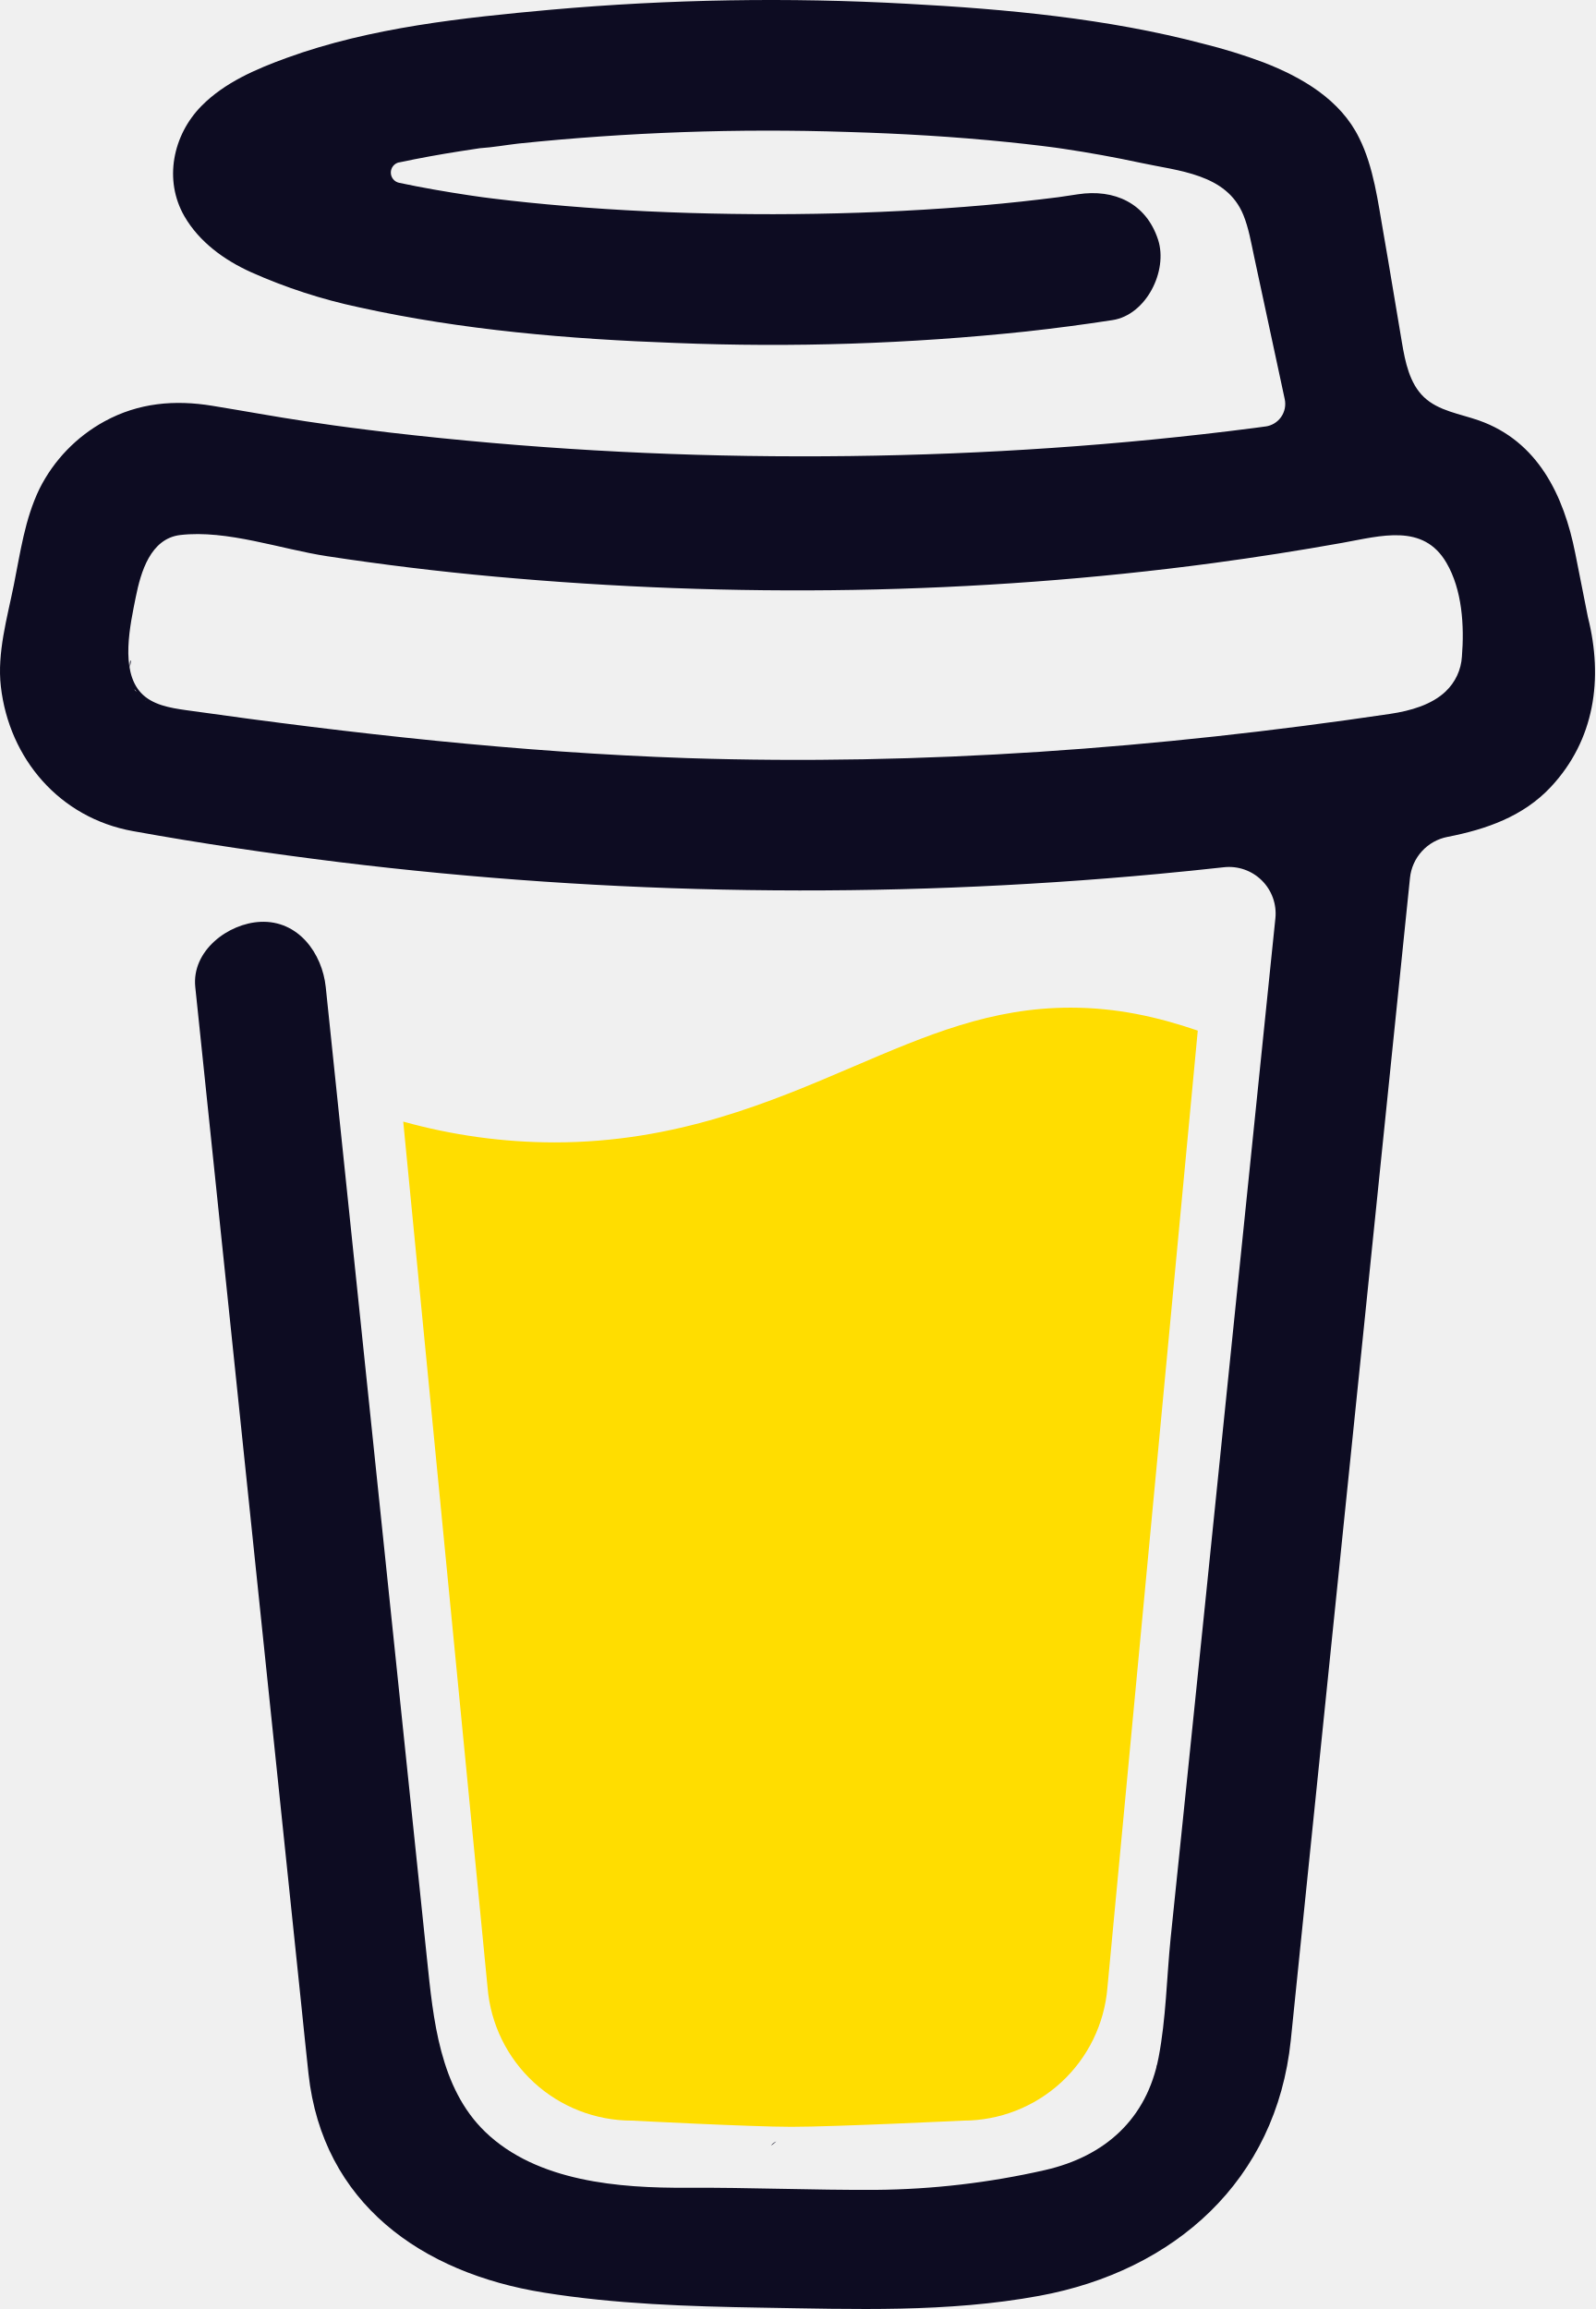
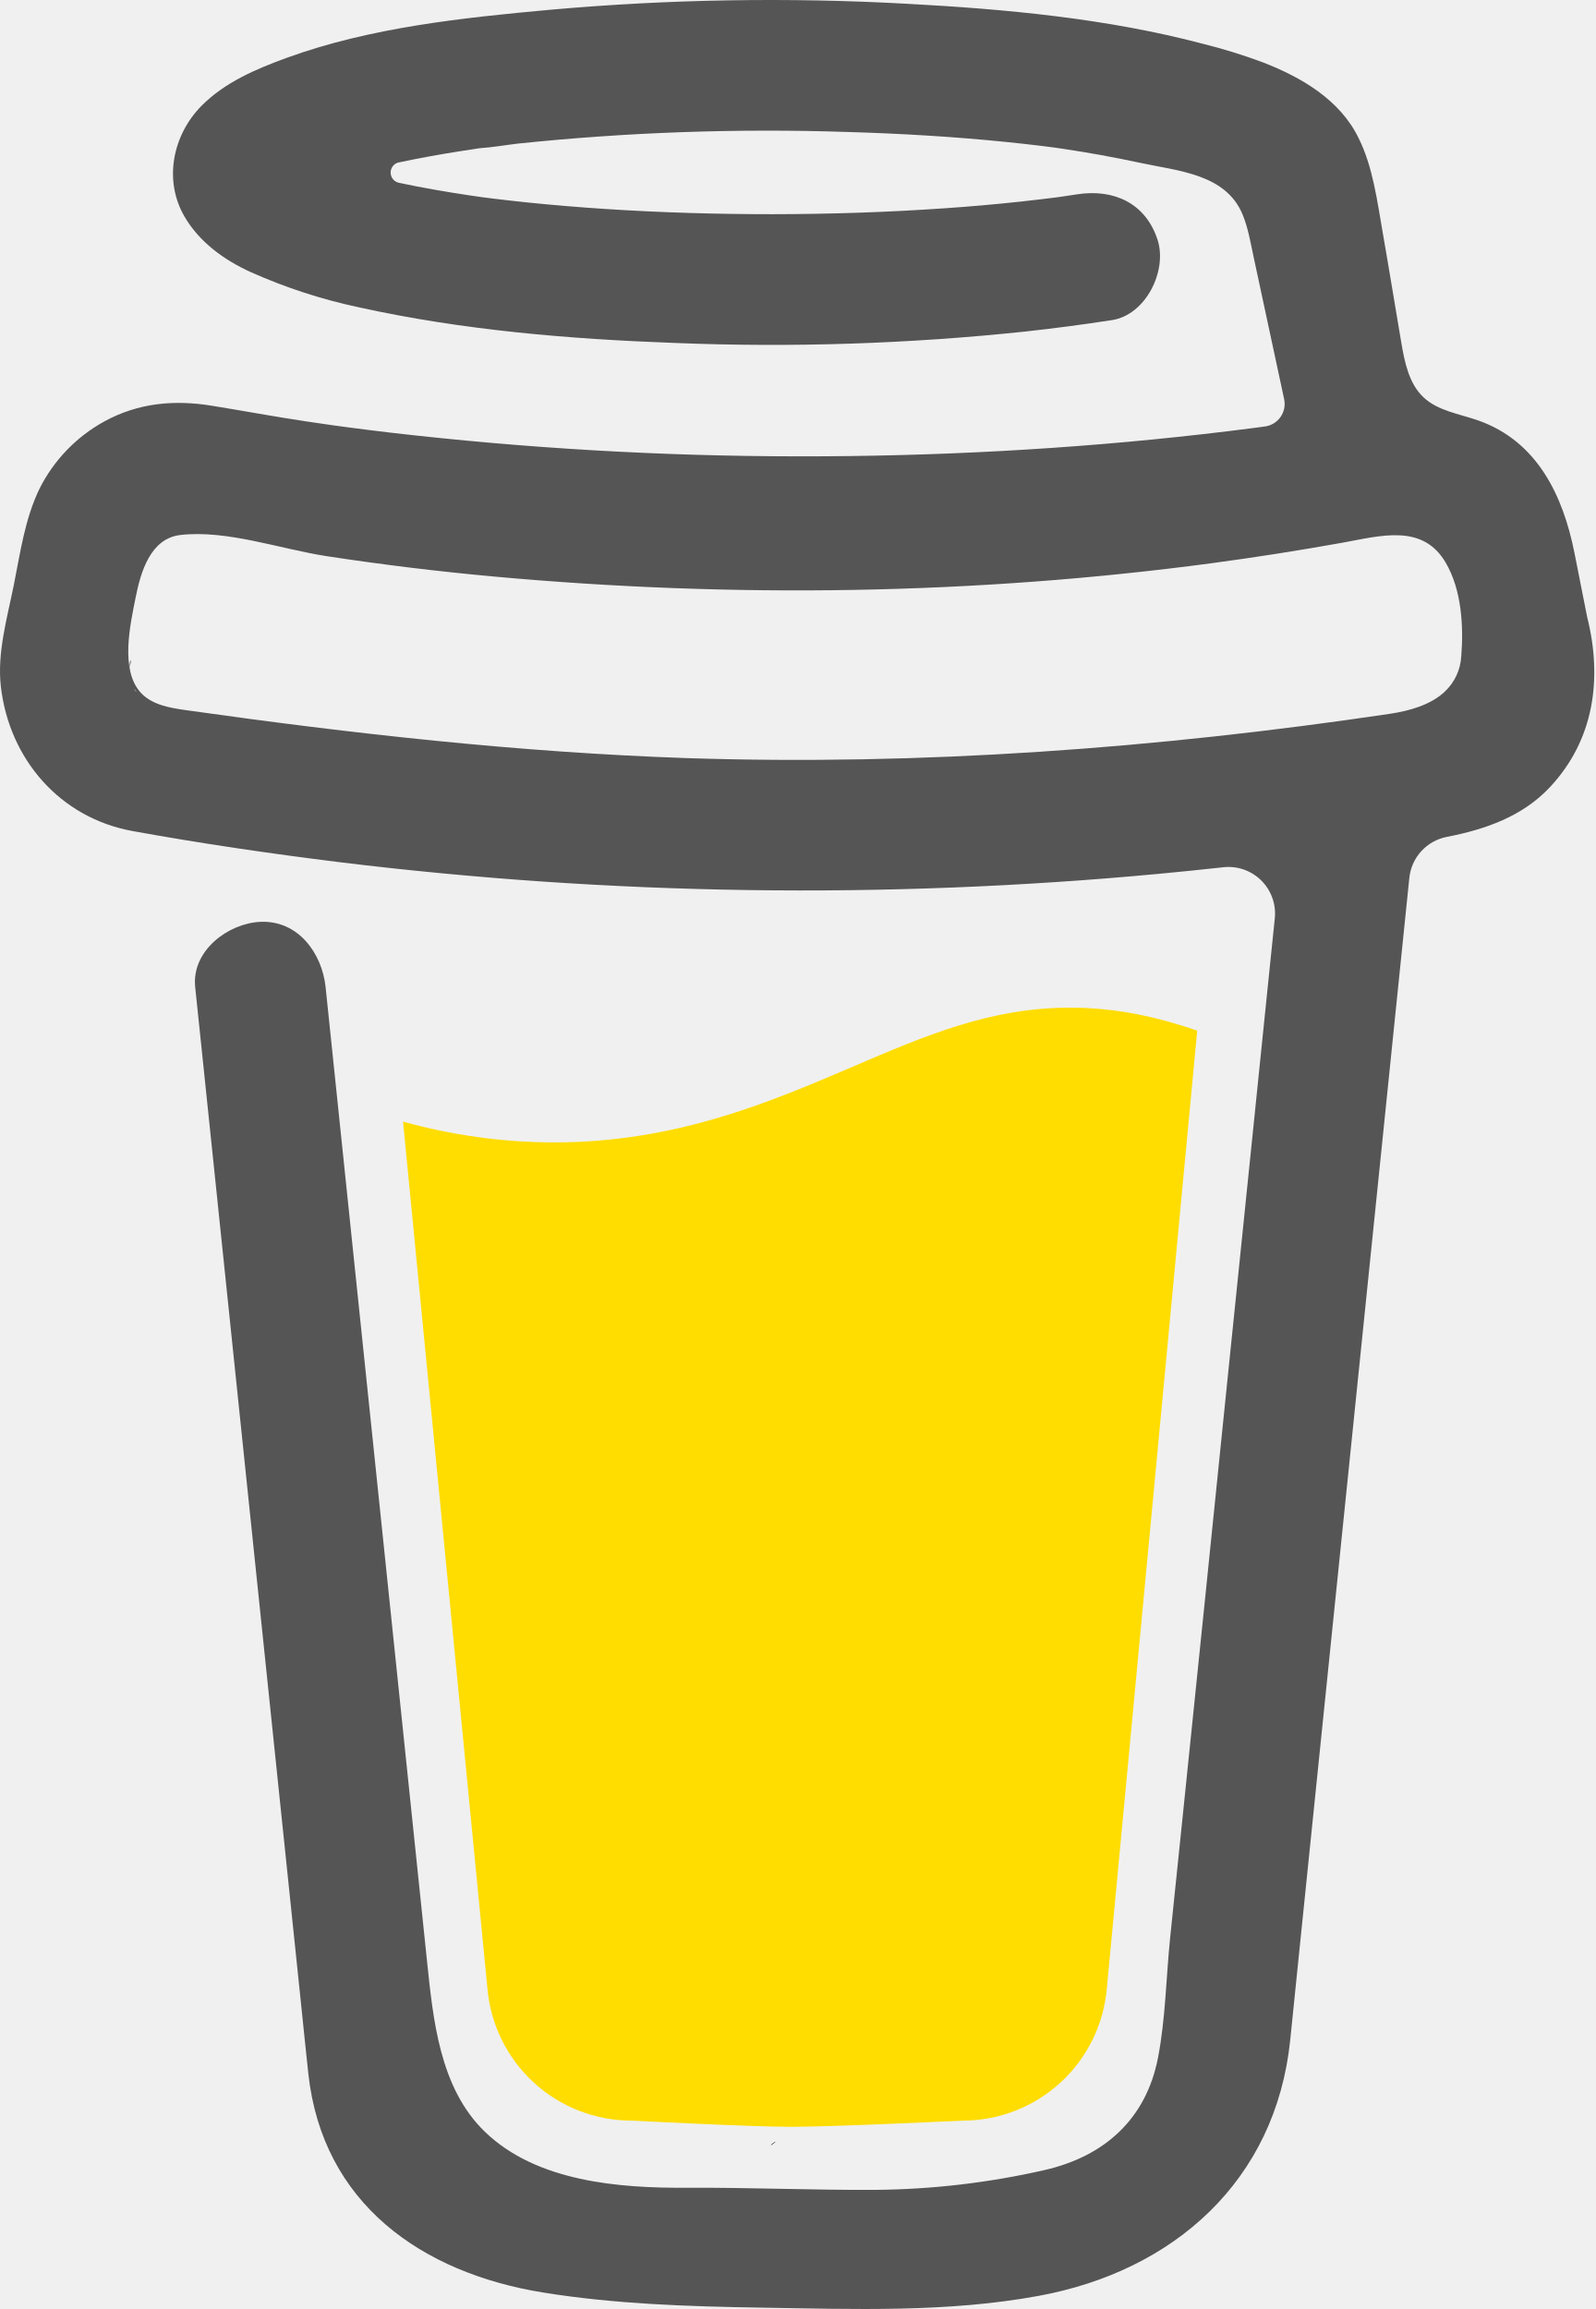
- <svg xmlns="http://www.w3.org/2000/svg" width="884" height="1279" viewBox="0 0 884 1279" fill="none">
-   <path d="M791.109 297.518L790.231 297.002L788.201 296.383C789.018 297.072 790.04 297.472 791.109 297.518V297.518Z" fill="#0D0C22" />
-   <path d="M803.896 388.891L802.916 389.166L803.896 388.891Z" fill="#0D0C22" />
-   <path d="M791.484 297.377C791.359 297.361 791.237 297.332 791.118 297.29C791.111 297.371 791.111 297.453 791.118 297.534C791.252 297.516 791.379 297.462 791.484 297.377V297.377Z" fill="#0D0C22" />
-   <path d="M791.113 297.529H791.244V297.447L791.113 297.529Z" fill="#0D0C22" />
-   <path d="M803.111 388.726L804.591 387.883L805.142 387.573L805.641 387.04C804.702 387.444 803.846 388.016 803.111 388.726V388.726Z" fill="#0D0C22" />
-   <path d="M793.669 299.515L792.223 298.138L791.243 297.605C791.77 298.535 792.641 299.221 793.669 299.515V299.515Z" fill="#0D0C22" />
-   <path d="M430.019 1186.18C428.864 1186.68 427.852 1187.46 427.076 1188.45L427.988 1187.87C428.608 1187.3 429.485 1186.63 430.019 1186.18Z" fill="#0D0C22" />
-   <path d="M641.187 1144.63C641.187 1143.33 640.551 1143.57 640.705 1148.21C640.705 1147.84 640.86 1147.46 640.929 1147.1C641.015 1146.27 641.084 1145.46 641.187 1144.63Z" fill="#0D0C22" />
-   <path d="M619.284 1186.18C618.129 1186.68 617.118 1187.46 616.342 1188.45L617.254 1187.87C617.873 1187.3 618.751 1186.63 619.284 1186.18Z" fill="#0D0C22" />
-   <path d="M281.304 1196.06C280.427 1195.3 279.354 1194.8 278.207 1194.61C279.136 1195.06 280.065 1195.51 280.684 1195.85L281.304 1196.06Z" fill="#0D0C22" />
-   <path d="M247.841 1164.01C247.704 1162.66 247.288 1161.35 246.619 1160.16C247.093 1161.39 247.489 1162.66 247.806 1163.94L247.841 1164.01Z" fill="#0D0C22" />
-   <path d="M472.623 590.836C426.682 610.503 374.546 632.802 306.976 632.802C278.71 632.746 250.58 628.868 223.353 621.274L270.086 1101.08C271.74 1121.13 280.876 1139.83 295.679 1153.46C310.482 1167.09 329.87 1174.65 349.992 1174.65C349.992 1174.65 416.254 1178.09 438.365 1178.09C462.161 1178.09 533.516 1174.65 533.516 1174.65C553.636 1174.65 573.019 1167.08 587.819 1153.45C602.619 1139.82 611.752 1121.13 613.406 1101.08L663.459 570.876C641.091 563.237 618.516 558.161 593.068 558.161C549.054 558.144 513.591 573.303 472.623 590.836Z" fill="#FFDD00" />
-   <path d="M78.689 386.132L79.48 386.872L79.996 387.182C79.599 386.787 79.16 386.435 78.689 386.132V386.132Z" fill="#0D0C22" />
-   <path d="M879.567 341.849L872.53 306.352C866.215 274.503 851.882 244.409 819.19 232.898C808.711 229.215 796.821 227.633 788.786 220.01C780.751 212.388 778.376 200.55 776.518 189.572C773.076 169.423 769.842 149.257 766.314 129.143C763.269 111.85 760.86 92.424 752.928 76.56C742.604 55.258 721.182 42.801 699.88 34.559C688.965 30.484 677.826 27.038 666.517 24.235C613.297 10.195 557.342 5.033 502.591 2.09C436.875 -1.536 370.983 -0.443 305.422 5.36C256.625 9.799 205.229 15.167 158.858 32.047C141.91 38.224 124.445 45.64 111.558 58.734C95.745 74.822 90.583 99.703 102.128 119.765C110.336 134.012 124.239 144.078 138.985 150.737C158.192 159.317 178.251 165.846 198.829 170.215C256.126 182.879 315.471 187.851 374.007 189.968C438.887 192.586 503.87 190.464 568.44 183.618C584.408 181.863 600.347 179.758 616.257 177.304C634.995 174.43 647.022 149.928 641.499 132.859C634.891 112.453 617.134 104.538 597.055 107.618C594.095 108.082 591.153 108.512 588.193 108.942L586.06 109.252C579.257 110.113 572.455 110.915 565.653 111.661C551.601 113.175 537.515 114.414 523.394 115.378C491.768 117.58 460.057 118.595 428.363 118.647C397.219 118.647 366.058 117.769 334.983 115.722C320.805 114.793 306.661 113.611 292.552 112.177C286.134 111.506 279.733 110.801 273.333 110.009L267.241 109.235L265.917 109.046L259.602 108.134C246.697 106.189 233.792 103.953 221.025 101.251C219.737 100.965 218.584 100.249 217.758 99.219C216.932 98.19 216.482 96.91 216.482 95.59C216.482 94.271 216.932 92.99 217.758 91.961C218.584 90.932 219.737 90.215 221.025 89.929H221.266C232.33 87.572 243.479 85.559 254.663 83.804C258.392 83.219 262.131 82.645 265.882 82.083H265.985C272.988 81.619 280.026 80.362 286.994 79.537C347.624 73.23 408.614 71.08 469.538 73.101C499.115 73.962 528.676 75.7 558.116 78.694C564.448 79.347 570.746 80.036 577.043 80.81C579.452 81.103 581.878 81.447 584.305 81.739L589.191 82.445C603.438 84.567 617.61 87.142 631.708 90.17C652.597 94.713 679.422 96.192 688.713 119.077C691.673 126.338 693.015 134.408 694.649 142.03L696.731 151.752C696.786 151.926 696.826 152.105 696.852 152.285C701.773 175.227 706.7 198.169 711.632 221.111C711.994 222.806 712.002 224.557 711.657 226.255C711.312 227.954 710.621 229.562 709.626 230.982C708.632 232.401 707.355 233.6 705.877 234.504C704.398 235.408 702.75 235.997 701.033 236.236H700.895L697.884 236.649L694.908 237.044C685.478 238.272 676.038 239.419 666.586 240.486C647.968 242.608 629.322 244.443 610.648 245.992C573.539 249.077 536.356 251.102 499.098 252.066C480.114 252.57 461.135 252.806 442.162 252.771C366.643 252.712 291.189 248.322 216.173 239.625C208.051 238.662 199.93 237.629 191.808 236.58C198.106 237.389 187.231 235.96 185.029 235.651C179.867 234.928 174.705 234.177 169.543 233.397C152.216 230.798 134.993 227.598 117.7 224.793C96.794 221.352 76.8 223.073 57.891 233.397C42.368 241.891 29.805 254.916 21.878 270.735C13.722 287.597 11.296 305.956 7.648 324.075C4 342.193 -1.678 361.688 0.473 380.288C5.101 420.431 33.165 453.054 73.531 460.35C111.506 467.232 149.687 472.807 187.971 477.556C338.361 495.975 490.294 498.178 641.155 484.129C653.44 482.982 665.708 481.732 677.959 480.378C681.786 479.958 685.658 480.398 689.292 481.668C692.926 482.938 696.23 485.005 698.962 487.717C701.694 490.429 703.784 493.718 705.08 497.342C706.377 500.967 706.846 504.836 706.453 508.665L702.633 545.797C694.936 620.828 687.239 695.854 679.542 770.874C671.513 849.657 663.431 928.434 655.298 1007.2C653.004 1029.39 650.71 1051.57 648.416 1073.74C646.213 1095.58 645.904 1118.1 641.757 1139.68C635.218 1173.61 612.248 1194.45 578.73 1202.07C548.022 1209.06 516.652 1212.73 485.161 1213.01C450.249 1213.2 415.355 1211.65 380.443 1211.84C343.173 1212.05 297.525 1208.61 268.756 1180.87C243.479 1156.51 239.986 1118.36 236.545 1085.37C231.957 1041.7 227.409 998.039 222.9 954.381L197.607 711.615L181.244 554.538C180.968 551.94 180.693 549.376 180.435 546.76C178.473 528.023 165.207 509.681 144.301 510.627C126.407 511.418 106.069 526.629 108.168 546.76L120.298 663.214L145.385 904.104C152.532 972.528 159.661 1040.96 166.773 1109.41C168.15 1122.52 169.44 1135.67 170.885 1148.78C178.749 1220.43 233.465 1259.04 301.224 1269.91C340.799 1276.28 381.337 1277.59 421.497 1278.24C472.979 1279.07 524.977 1281.05 575.615 1271.72C650.653 1257.95 706.952 1207.85 714.987 1130.13C717.282 1107.69 719.576 1085.25 721.87 1062.8C729.498 988.559 737.115 914.313 744.72 840.061L769.601 597.451L781.009 486.263C781.577 480.749 783.905 475.565 787.649 471.478C791.392 467.391 796.352 464.617 801.794 463.567C823.25 459.386 843.761 452.245 859.023 435.916C883.318 409.918 888.153 376.021 879.567 341.849ZM72.43 365.835C72.757 365.68 72.155 368.484 71.897 369.792C71.845 367.813 71.948 366.058 72.43 365.835ZM74.512 381.94C74.684 381.819 75.2 382.508 75.734 383.334C74.925 382.576 74.409 382.009 74.495 381.94H74.512ZM76.56 384.641C77.3 385.897 77.695 386.689 76.56 384.641V384.641ZM80.672 387.979H80.775C80.775 388.1 80.965 388.22 81.033 388.341C80.919 388.208 80.793 388.087 80.655 387.979H80.672ZM800.796 382.989C793.088 390.319 781.473 393.726 769.996 395.43C641.292 414.529 510.713 424.199 380.597 419.932C287.476 416.749 195.336 406.407 103.144 393.382C94.11 392.109 84.32 390.457 78.108 383.798C66.408 371.237 72.155 345.944 75.2 330.768C77.988 316.865 83.322 298.334 99.857 296.355C125.667 293.327 155.64 304.218 181.175 308.09C211.917 312.781 242.774 316.538 273.745 319.36C405.925 331.405 540.325 329.529 671.92 311.91C695.905 308.686 719.805 304.941 743.619 300.674C764.835 296.871 788.356 289.731 801.175 311.703C809.967 326.673 811.137 346.701 809.778 363.615C809.359 370.984 806.139 377.915 800.779 382.989H800.796Z" fill="#0D0C22" />
+ <svg xmlns="http://www.w3.org/2000/svg" width="400" height="579" viewBox="0 0 400 579" fill="none">
+   <g clip-path="url(#clip0_6_130)">
+     <path d="M357.968 134.686L357.571 134.452L356.652 134.172C357.022 134.484 357.484 134.665 357.968 134.686Z" fill="#0D0C22" />
+     <path d="M358.138 134.622C358.081 134.615 358.026 134.601 357.972 134.582C357.969 134.619 357.969 134.656 357.972 134.693C358.033 134.685 358.09 134.66 358.138 134.622Z" fill="#0D0C22" />
+     <path d="M357.97 134.691H358.029V134.653L357.97 134.691Z" fill="#0D0C22" />
+     <path d="M363.399 175.975L364.068 175.594L364.318 175.453L364.543 175.212C364.119 175.395 363.731 175.654 363.399 175.975Z" fill="#0D0C22" />
+     <path d="M359.126 135.59L358.472 134.966L358.029 134.725C358.267 135.146 358.661 135.457 359.126 135.59Z" fill="#0D0C22" />
+     <path d="M194.579 536.981C194.056 537.207 193.598 537.56 193.247 538.008L193.66 537.746C193.94 537.488 194.337 537.184 194.579 536.981Z" fill="#0D0C22" />
+     <path d="M290.13 518.171C290.13 517.583 289.842 517.691 289.912 519.792C289.912 519.624 289.982 519.452 290.013 519.289C290.052 518.913 290.083 518.547 290.13 518.171Z" fill="#0D0C22" />
+     <path d="M280.219 536.981C279.696 537.207 279.239 537.56 278.888 538.008L279.301 537.746C279.581 537.488 279.978 537.184 280.219 536.981Z" fill="#0D0C22" />
+     <path d="M127.287 541.453C126.89 541.109 126.405 540.883 125.885 540.797C126.306 541.001 126.726 541.204 127.006 541.358L127.287 541.453Z" fill="#0D0C22" />
+     <path d="M112.145 526.944C112.083 526.333 111.895 525.74 111.592 525.201C111.807 525.758 111.986 526.333 112.129 526.913L112.145 526.944Z" fill="#0D0C22" />
+     <path d="M213.857 267.47C193.069 276.373 169.478 286.468 138.903 286.468C126.113 286.442 113.385 284.687 101.065 281.249L122.211 498.456C122.959 507.533 127.093 515.998 133.791 522.168C140.49 528.339 149.262 531.761 158.367 531.761C158.367 531.761 188.35 533.318 198.355 533.318C209.123 533.318 241.41 531.761 241.41 531.761C250.514 531.761 259.285 528.334 265.981 522.164C272.678 515.994 276.811 507.533 277.559 498.456L300.208 258.434C290.086 254.976 279.871 252.678 268.357 252.678C248.441 252.67 232.394 259.533 213.857 267.47Z" fill="#FFDD00" />
+     <path d="M35.606 174.801L35.964 175.136L36.197 175.276C36.017 175.097 35.819 174.938 35.606 174.801Z" fill="#0D0C22" />
+     <path d="M397.994 154.754L394.81 138.685C391.952 124.267 385.467 110.643 370.674 105.432C365.933 103.765 360.552 103.049 356.917 99.598C353.281 96.147 352.206 90.788 351.366 85.819C349.808 76.697 348.345 67.568 346.748 58.463C345.371 50.634 344.281 41.84 340.691 34.658C336.02 25.015 326.327 19.376 316.688 15.645C311.749 13.8 306.709 12.24 301.591 10.971C277.51 4.615 252.191 2.278 227.417 0.946C197.681 -0.695 167.866 -0.201 138.2 2.426C116.12 4.436 92.864 6.866 71.881 14.508C64.213 17.304 56.31 20.661 50.479 26.589C43.323 33.872 40.988 45.135 46.212 54.217C49.926 60.667 56.217 65.224 62.889 68.238C71.58 72.122 80.657 75.078 89.968 77.056C115.894 82.789 142.747 85.04 169.234 85.998C198.591 87.183 227.995 86.223 257.213 83.123C264.438 82.329 271.65 81.376 278.849 80.265C287.328 78.964 292.77 67.872 290.271 60.145C287.281 50.907 279.246 47.324 270.161 48.718C268.821 48.928 267.49 49.123 266.151 49.318L265.186 49.458C262.107 49.848 259.029 50.211 255.952 50.549C249.593 51.234 243.219 51.795 236.83 52.231C222.519 53.228 208.171 53.688 193.829 53.711C179.737 53.711 165.637 53.314 151.576 52.387C145.161 51.967 138.761 51.431 132.376 50.782C129.472 50.478 126.576 50.159 123.68 49.801L120.924 49.45L120.324 49.365L117.467 48.952C111.628 48.072 105.788 47.059 100.011 45.836C99.428 45.707 98.907 45.383 98.533 44.916C98.159 44.45 97.956 43.871 97.956 43.273C97.956 42.676 98.159 42.096 98.533 41.631C98.907 41.165 99.428 40.84 100.011 40.711H100.12C105.127 39.644 110.171 38.732 115.232 37.938C116.919 37.673 118.611 37.413 120.309 37.159H120.355C123.524 36.949 126.709 36.38 129.862 36.006C157.296 33.151 184.893 32.178 212.461 33.093C225.844 33.482 239.22 34.269 252.541 35.624C255.406 35.92 258.256 36.232 261.105 36.582C262.195 36.715 263.293 36.871 264.391 37.003L266.602 37.322C273.049 38.283 279.462 39.449 285.841 40.82C295.293 42.876 307.431 43.546 311.635 53.906C312.974 57.193 313.581 60.846 314.321 64.297L315.263 68.698C315.288 68.776 315.306 68.858 315.318 68.939C317.544 79.325 319.774 89.711 322.005 100.096C322.169 100.864 322.173 101.656 322.017 102.425C321.861 103.194 321.548 103.922 321.098 104.565C320.648 105.207 320.07 105.75 319.401 106.159C318.732 106.569 317.986 106.835 317.21 106.943H317.147L315.785 107.13L314.438 107.309C310.171 107.865 305.9 108.384 301.623 108.867C293.198 109.828 284.761 110.659 276.311 111.36C259.52 112.757 242.695 113.673 225.836 114.11C217.246 114.338 208.658 114.445 200.073 114.429C165.902 114.402 131.76 112.415 97.816 108.478C94.141 108.042 90.466 107.574 86.791 107.099C89.641 107.465 84.72 106.818 83.724 106.679C81.388 106.351 79.052 106.011 76.716 105.658C68.876 104.482 61.083 103.033 53.258 101.763C43.798 100.205 34.751 100.985 26.195 105.658C19.171 109.503 13.487 115.4 9.899 122.561C6.209 130.194 5.111 138.505 3.461 146.708C1.81 154.91 -0.759 163.735 0.214 172.155C2.308 190.328 15.007 205.096 33.272 208.399C50.455 211.515 67.732 214.039 85.055 216.188C153.105 224.527 221.852 225.524 290.115 219.164C295.674 218.645 301.225 218.079 306.769 217.466C308.5 217.276 310.252 217.475 311.897 218.05C313.541 218.625 315.036 219.561 316.272 220.788C317.509 222.016 318.454 223.505 319.041 225.145C319.628 226.786 319.84 228.538 319.662 230.271L317.933 247.081C314.451 281.047 310.968 315.011 307.485 348.973C303.852 384.638 300.195 420.3 296.515 455.957C295.477 466.002 294.439 476.043 293.401 486.079C292.404 495.966 292.264 506.161 290.388 515.93C287.429 531.29 277.035 540.724 261.869 544.174C247.974 547.338 233.779 549 219.53 549.127C203.733 549.213 187.943 548.511 172.146 548.597C155.282 548.692 134.627 547.135 121.609 534.577C110.171 523.549 108.591 506.279 107.034 491.344C104.958 471.575 102.9 451.81 100.86 432.046L89.415 322.146L82.011 251.038C81.886 249.862 81.761 248.701 81.645 247.517C80.757 239.035 74.754 230.731 65.295 231.16C57.198 231.518 47.995 238.404 48.945 247.517L54.434 300.235L65.785 409.286C69.019 440.261 72.245 471.24 75.463 502.227C76.086 508.162 76.67 514.115 77.323 520.05C80.882 552.486 105.64 569.964 136.3 574.885C154.208 577.769 172.551 578.362 190.723 578.656C214.018 579.032 237.546 579.928 260.459 575.704C294.413 569.471 319.888 546.791 323.523 511.607C324.562 501.448 325.6 491.29 326.638 481.127C330.09 447.518 333.536 413.907 336.977 380.293L348.236 270.465L353.398 220.13C353.655 217.634 354.708 215.287 356.402 213.437C358.096 211.587 360.34 210.331 362.803 209.856C372.511 207.963 381.792 204.73 388.698 197.338C399.691 185.569 401.879 170.224 397.994 154.754ZM32.774 165.613C32.922 165.542 32.649 166.812 32.532 167.404C32.509 166.508 32.556 165.714 32.774 165.613ZM33.716 172.903C33.794 172.848 34.027 173.16 34.269 173.534C33.903 173.191 33.669 172.934 33.708 172.903H33.716ZM34.642 174.126C34.977 174.695 35.156 175.053 34.642 174.126V174.126ZM36.503 175.637H36.55C36.55 175.692 36.636 175.746 36.667 175.801C36.615 175.741 36.558 175.686 36.495 175.637H36.503ZM362.351 173.378C358.863 176.696 353.608 178.239 348.414 179.01C290.177 187.656 231.092 192.034 172.216 190.102C130.08 188.661 88.387 183.979 46.672 178.083C42.584 177.507 38.154 176.759 35.343 173.744C30.049 168.058 32.649 156.608 34.027 149.738C35.289 143.444 37.702 135.055 45.184 134.159C56.863 132.788 70.425 137.719 81.98 139.472C95.89 141.595 109.852 143.296 123.867 144.573C183.676 150.026 244.491 149.177 304.036 141.201C314.889 139.741 325.704 138.046 336.479 136.114C346.079 134.393 356.722 131.16 362.523 141.107C366.501 147.884 367.03 156.951 366.415 164.608C366.226 167.943 364.769 171.081 362.343 173.378H362.351Z" fill="#555555" />
+   </g>
+   <defs>
+     <clipPath id="clip0_6_130">
+       <rect width="400" height="579" fill="white" />
+     </clipPath>
+   </defs>
</svg>
